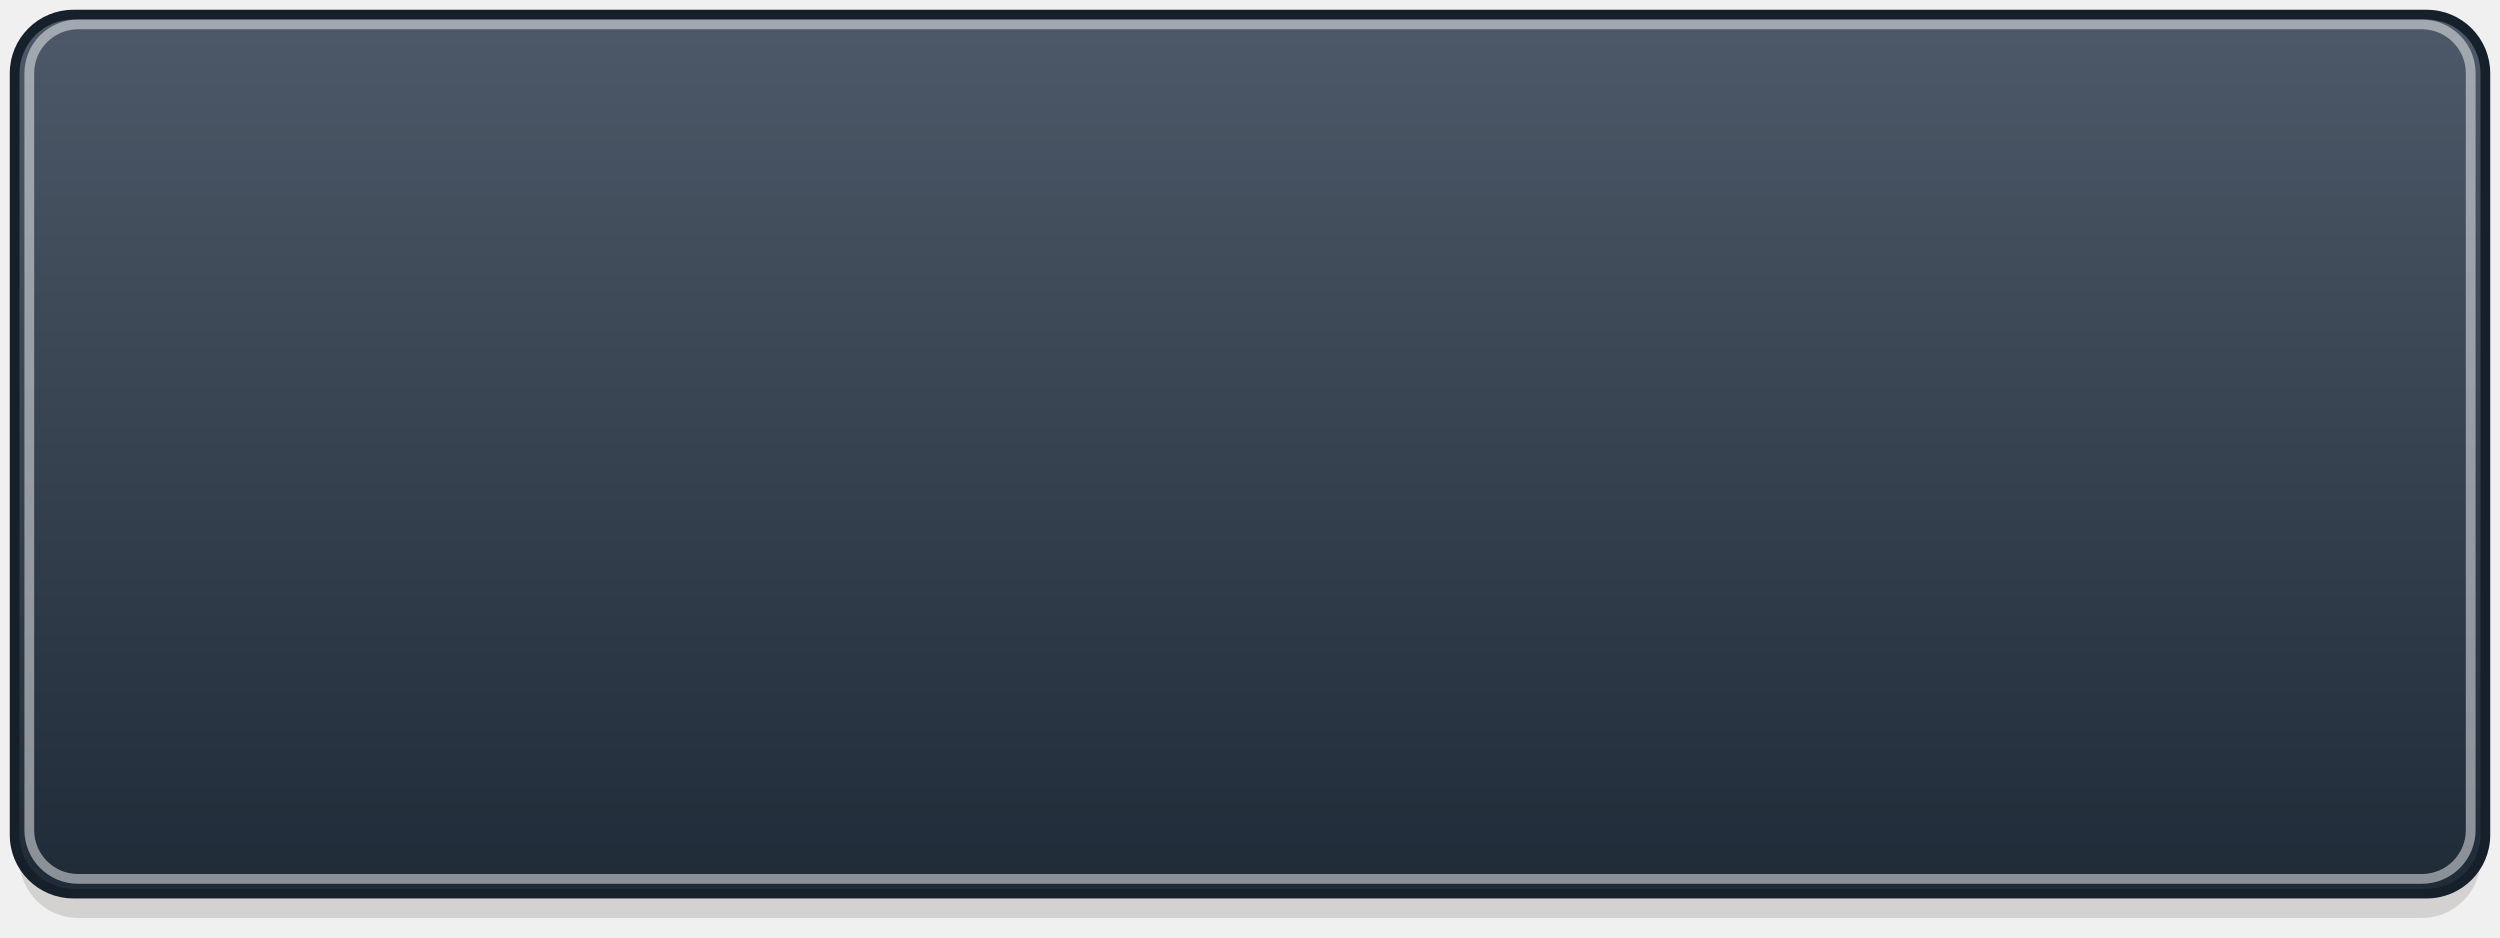
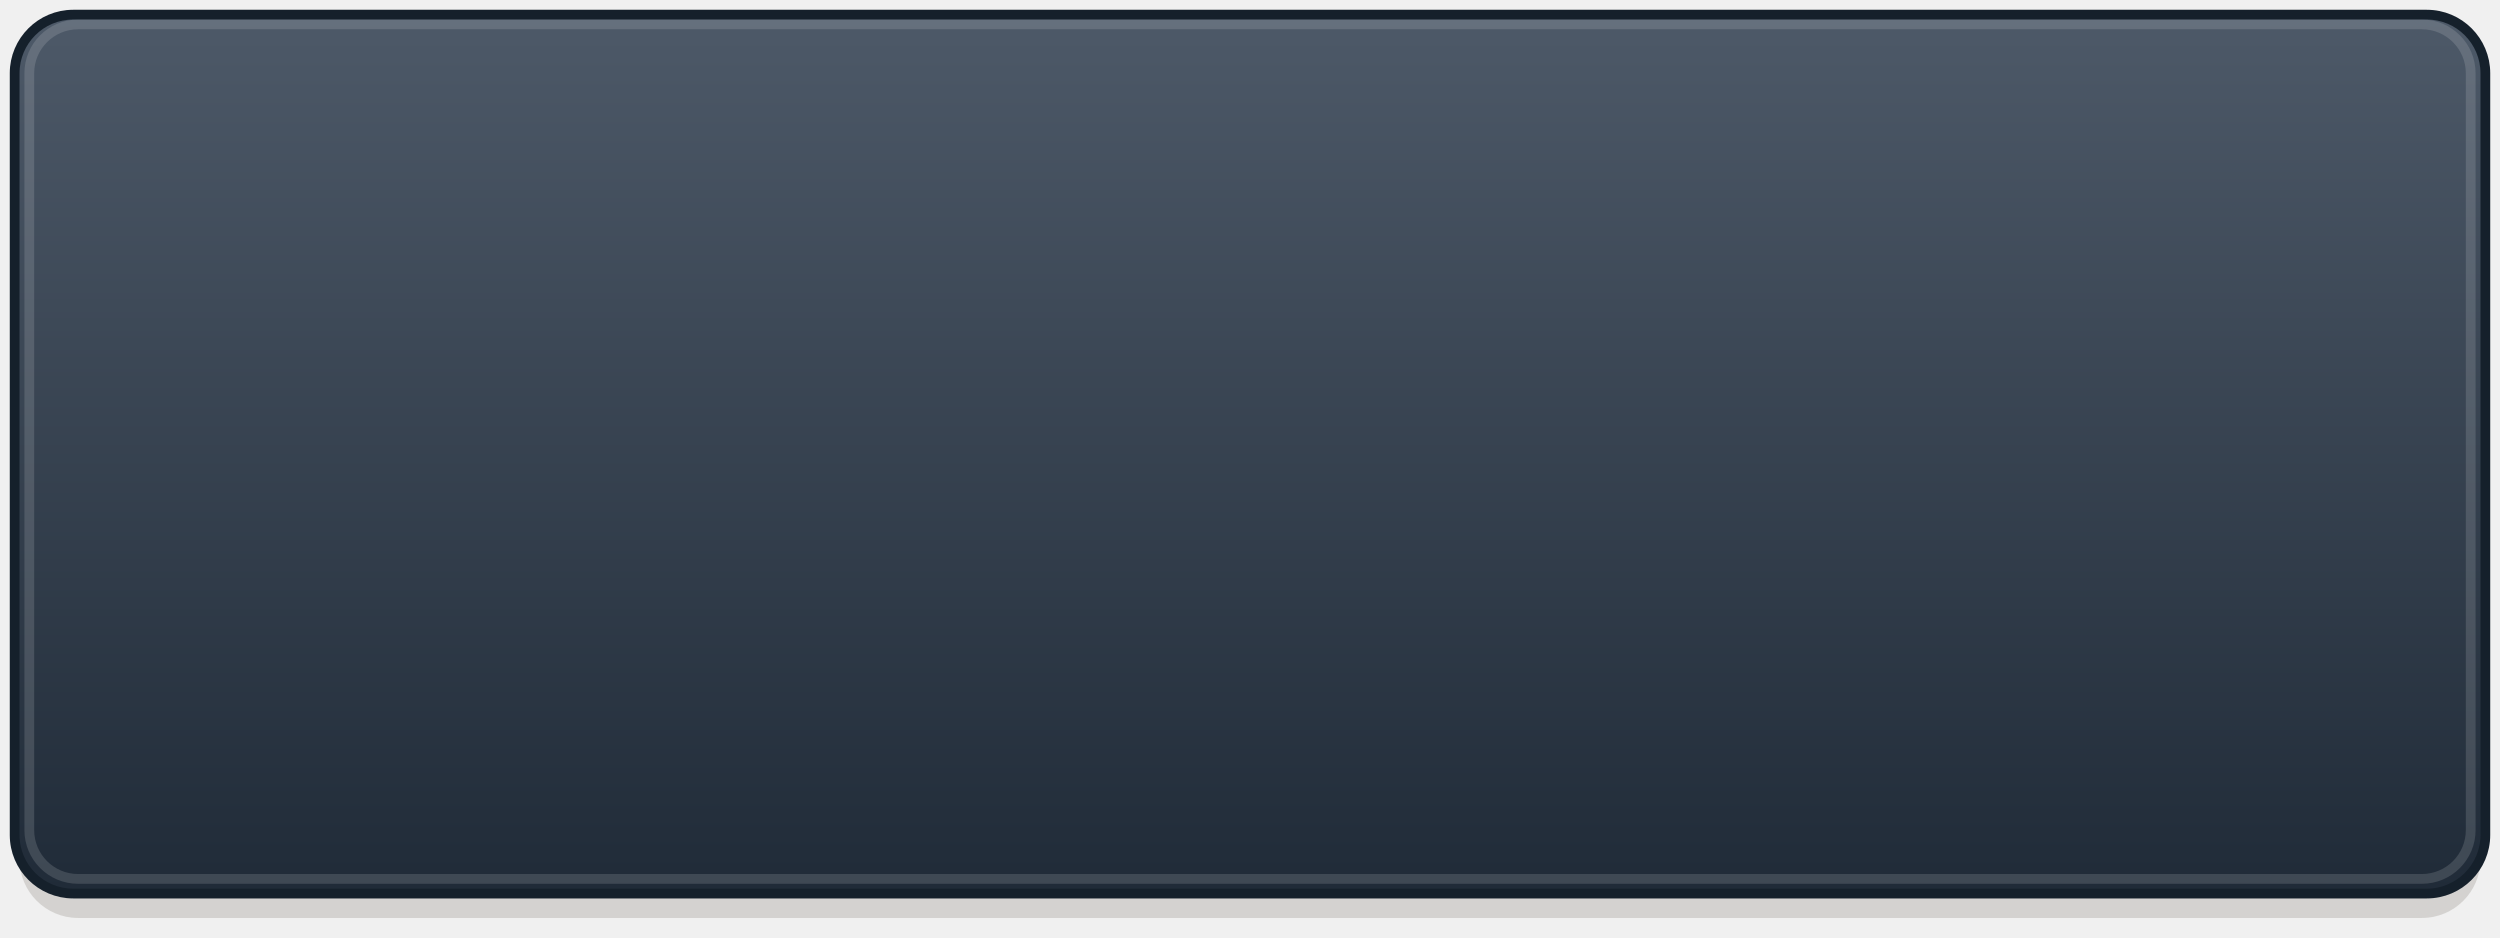
<svg xmlns="http://www.w3.org/2000/svg" width="512" height="192" viewBox="0 0 512 192">
  <defs>
    <linearGradient id="fill" x1="0" y1="0" x2="0" y2="1">
      <stop offset="0" stop-color="#4D5968" />
      <stop offset="1" stop-color="#202B38" />
    </linearGradient>
  </defs>
  <rect x="4" y="7" width="504" height="181" rx="12" fill="#342919" opacity="0.15" />
  <rect x="3" y="3" width="506" height="180" rx="12" fill="url(#fill)" stroke="#15202B" stroke-width="2" />
-   <rect x="6" y="5" width="500" height="175" rx="10" fill="none" stroke="#ffffff" stroke-opacity="0.48" stroke-width="2" />
+   <rect x="6" y="5" width="500" height="175" rx="10" fill="none" stroke="#ffffff" stroke-opacity="0.14" stroke-width="2" />
</svg>
